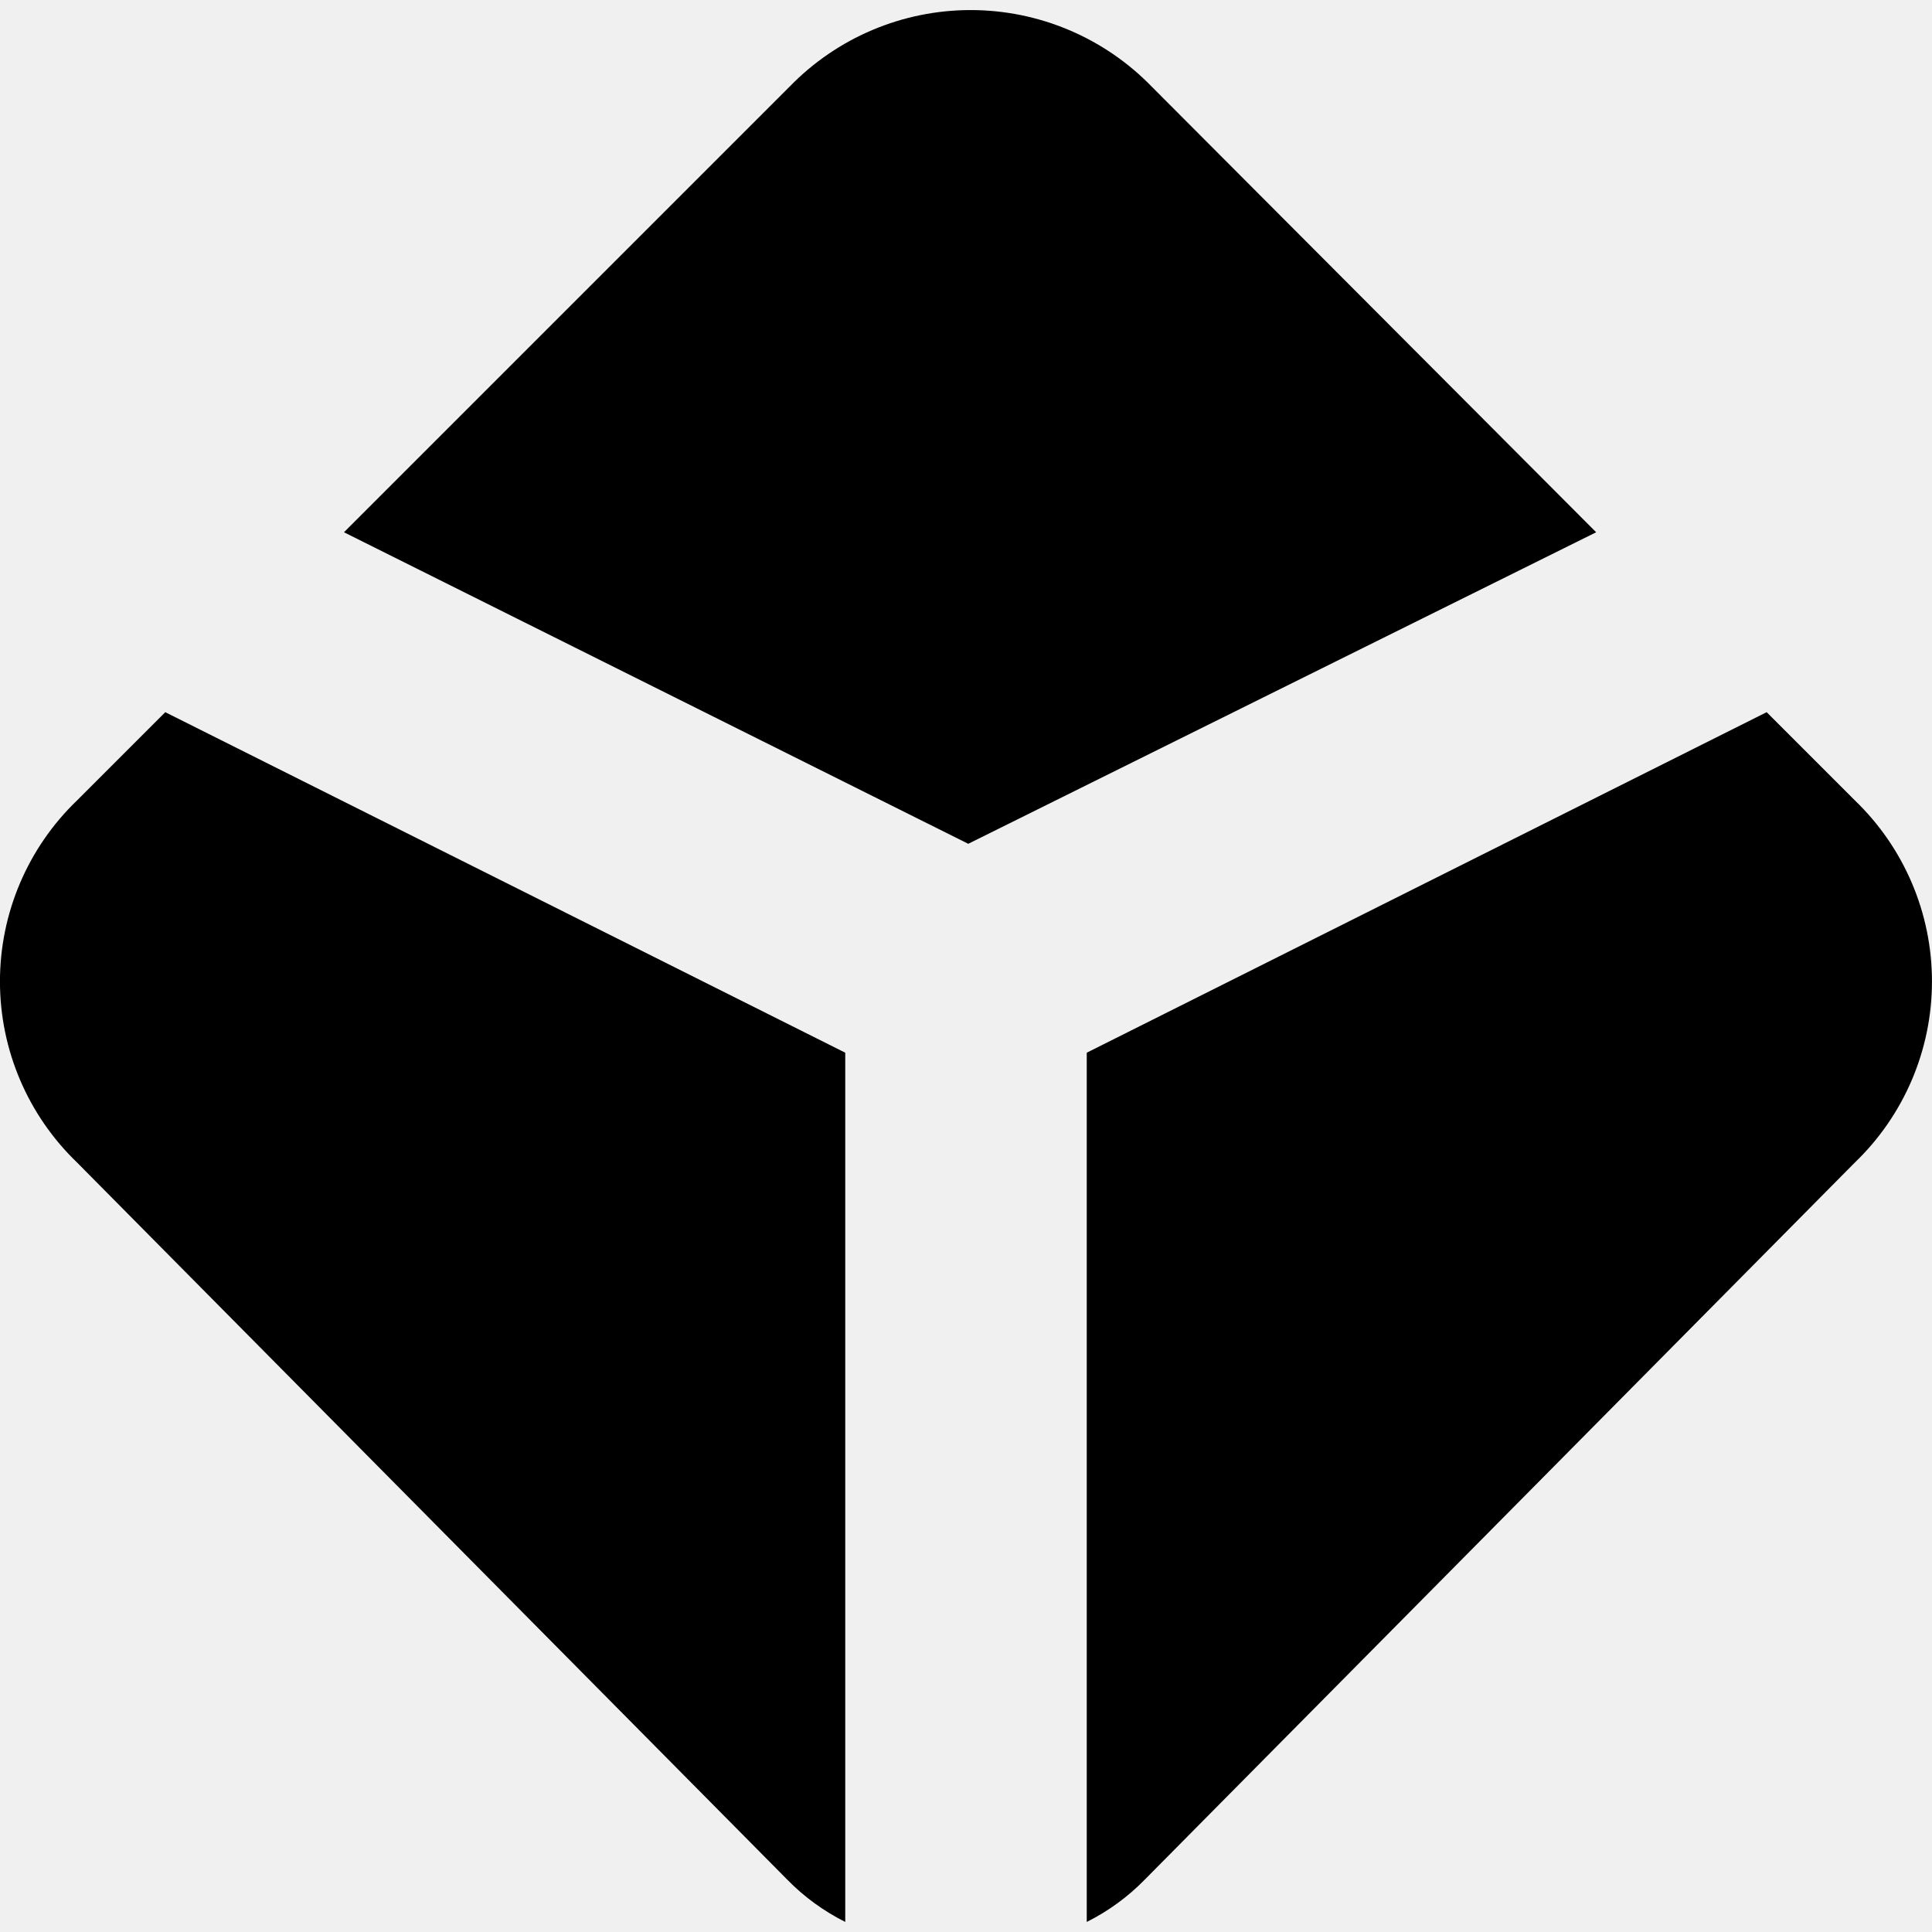
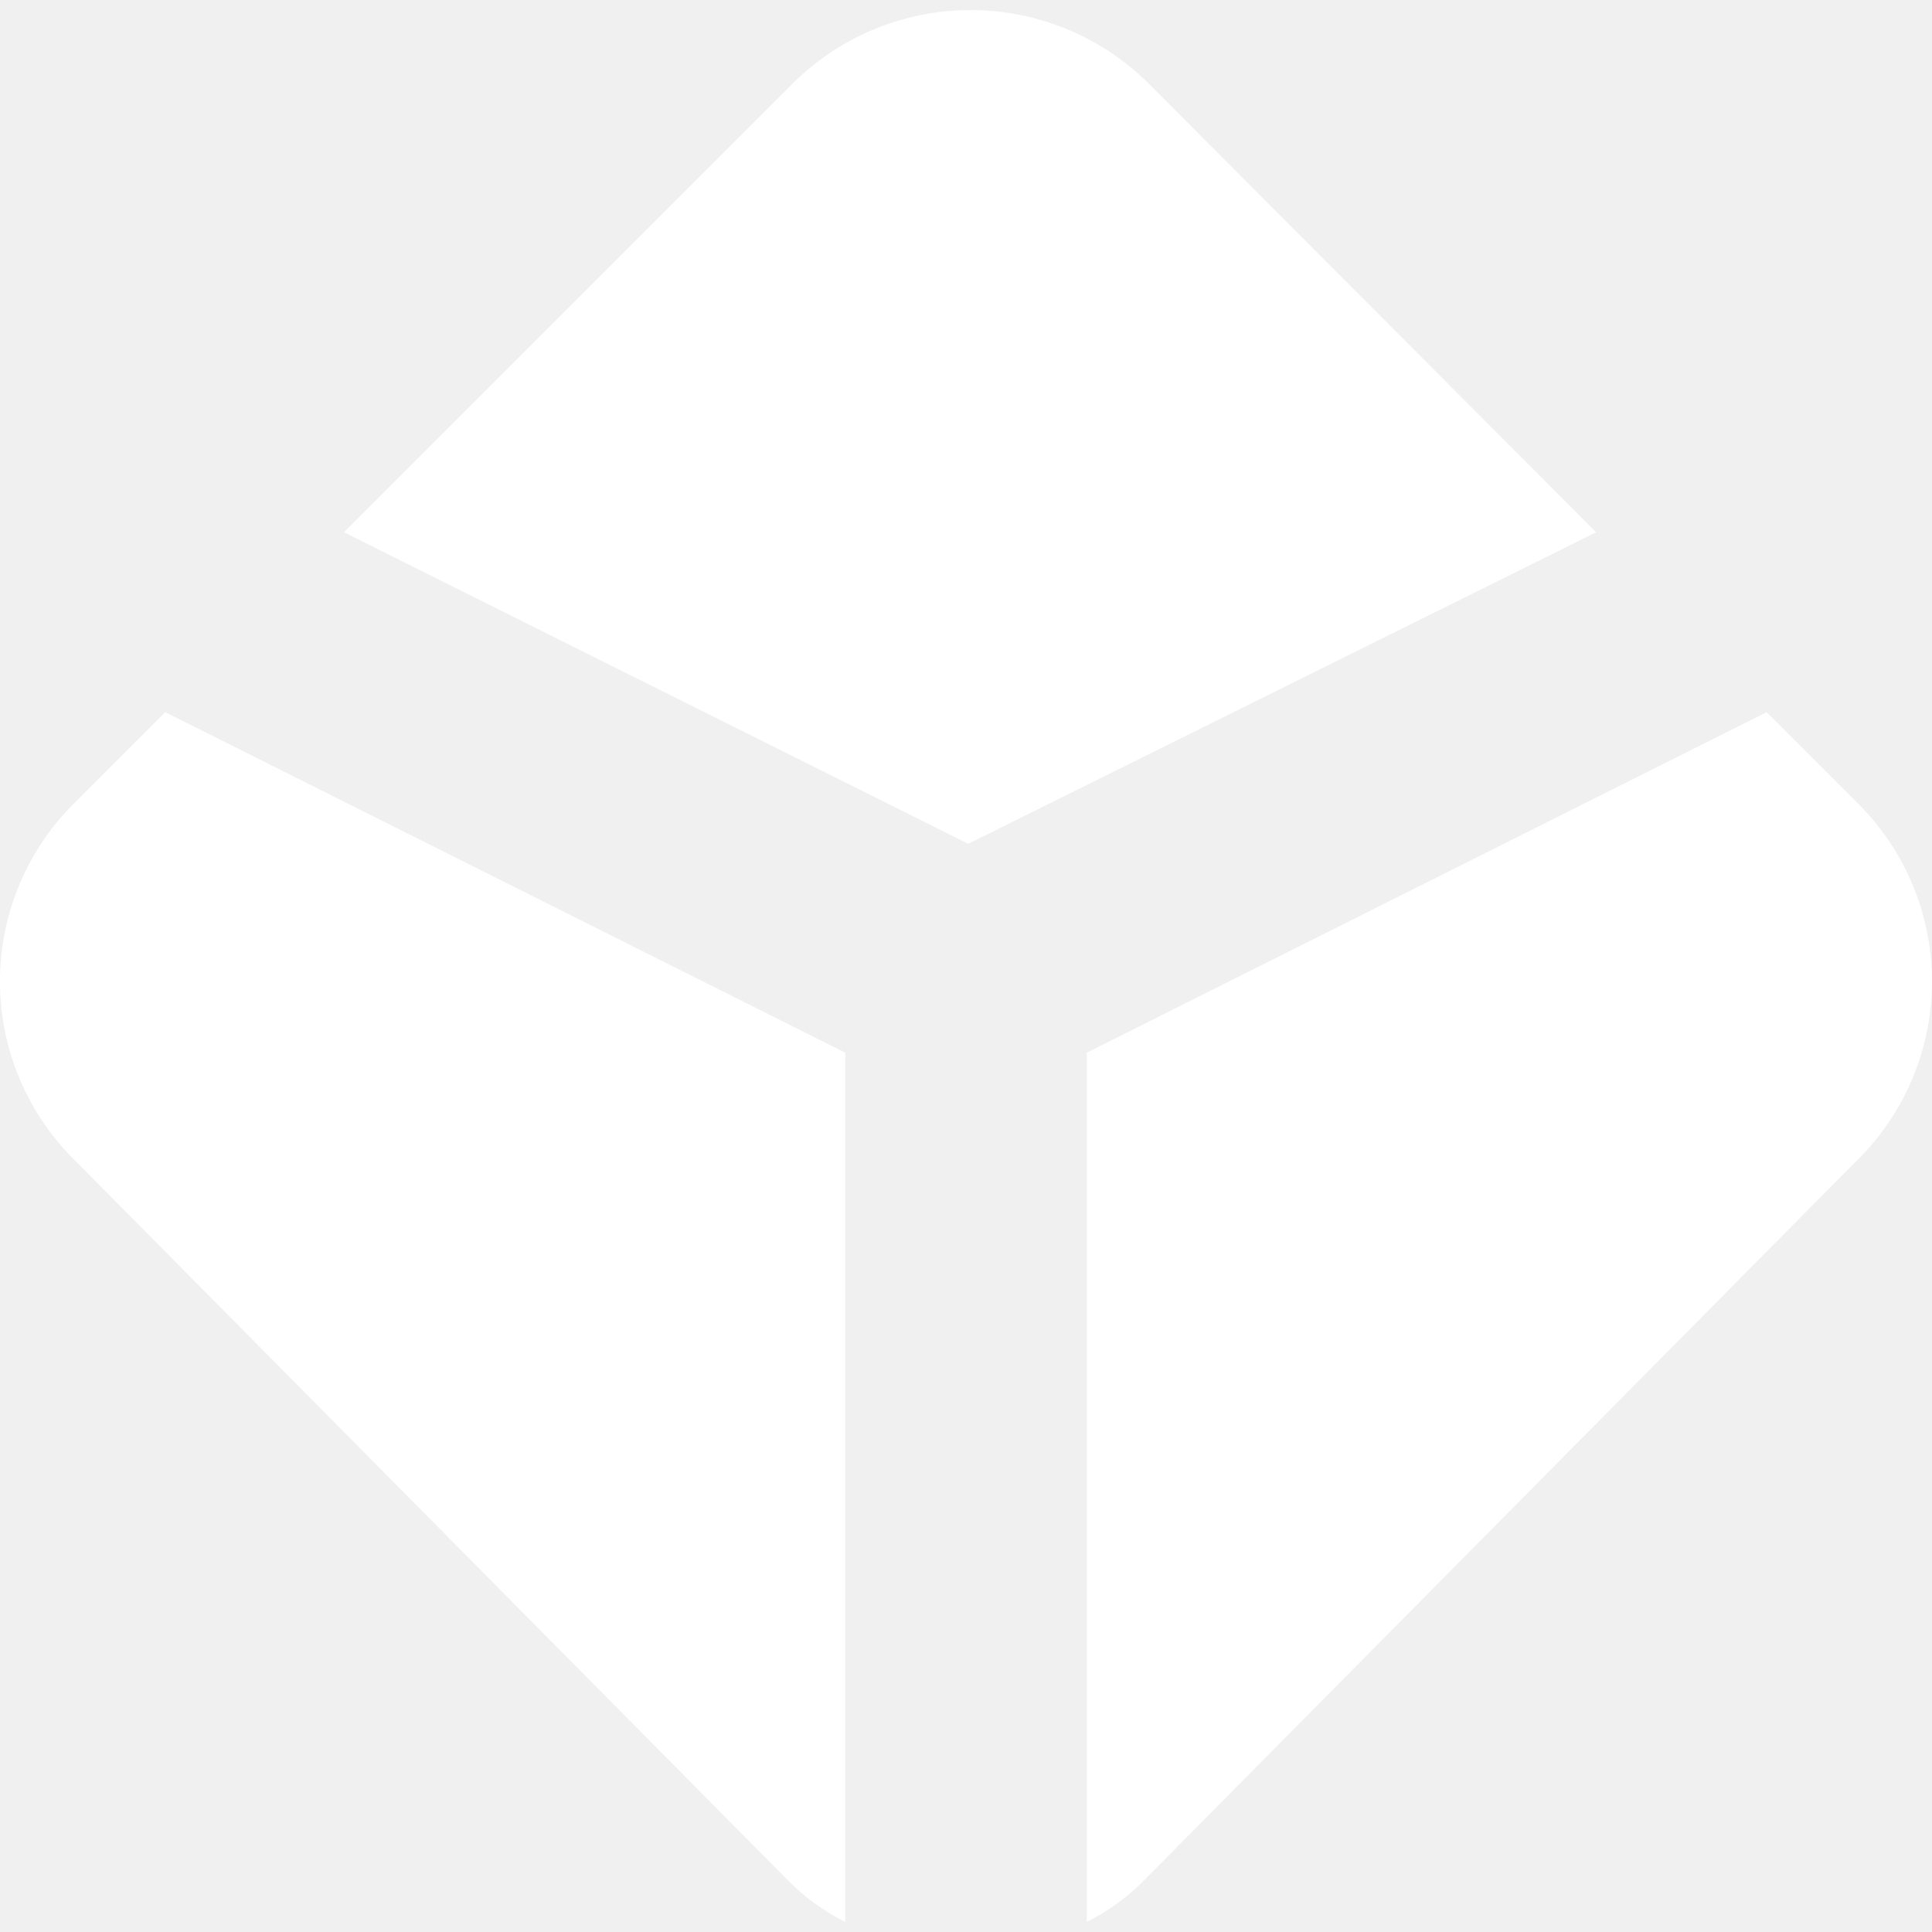
- <svg xmlns="http://www.w3.org/2000/svg" role="img" viewBox="0 0 24 24">
+ <svg xmlns="http://www.w3.org/2000/svg" fill="white" role="img" viewBox="0 0 24 24">
  <path d="M19.828 6.612l-5.52-5.535a3.135 3.135 0 00-4.5 0l-5.535 5.535 7.755 3.87zm2.118 2.235l1.095 1.095a3.12 3.12 0 010 4.5L14.22 23.35a2.685 2.685 0 01-.72.525V13.077zm-19.893 0l-1.095 1.095a3.12 3.12 0 000 4.5L9.78 23.35c.209.214.453.391.72.525V13.077z" />
</svg>
